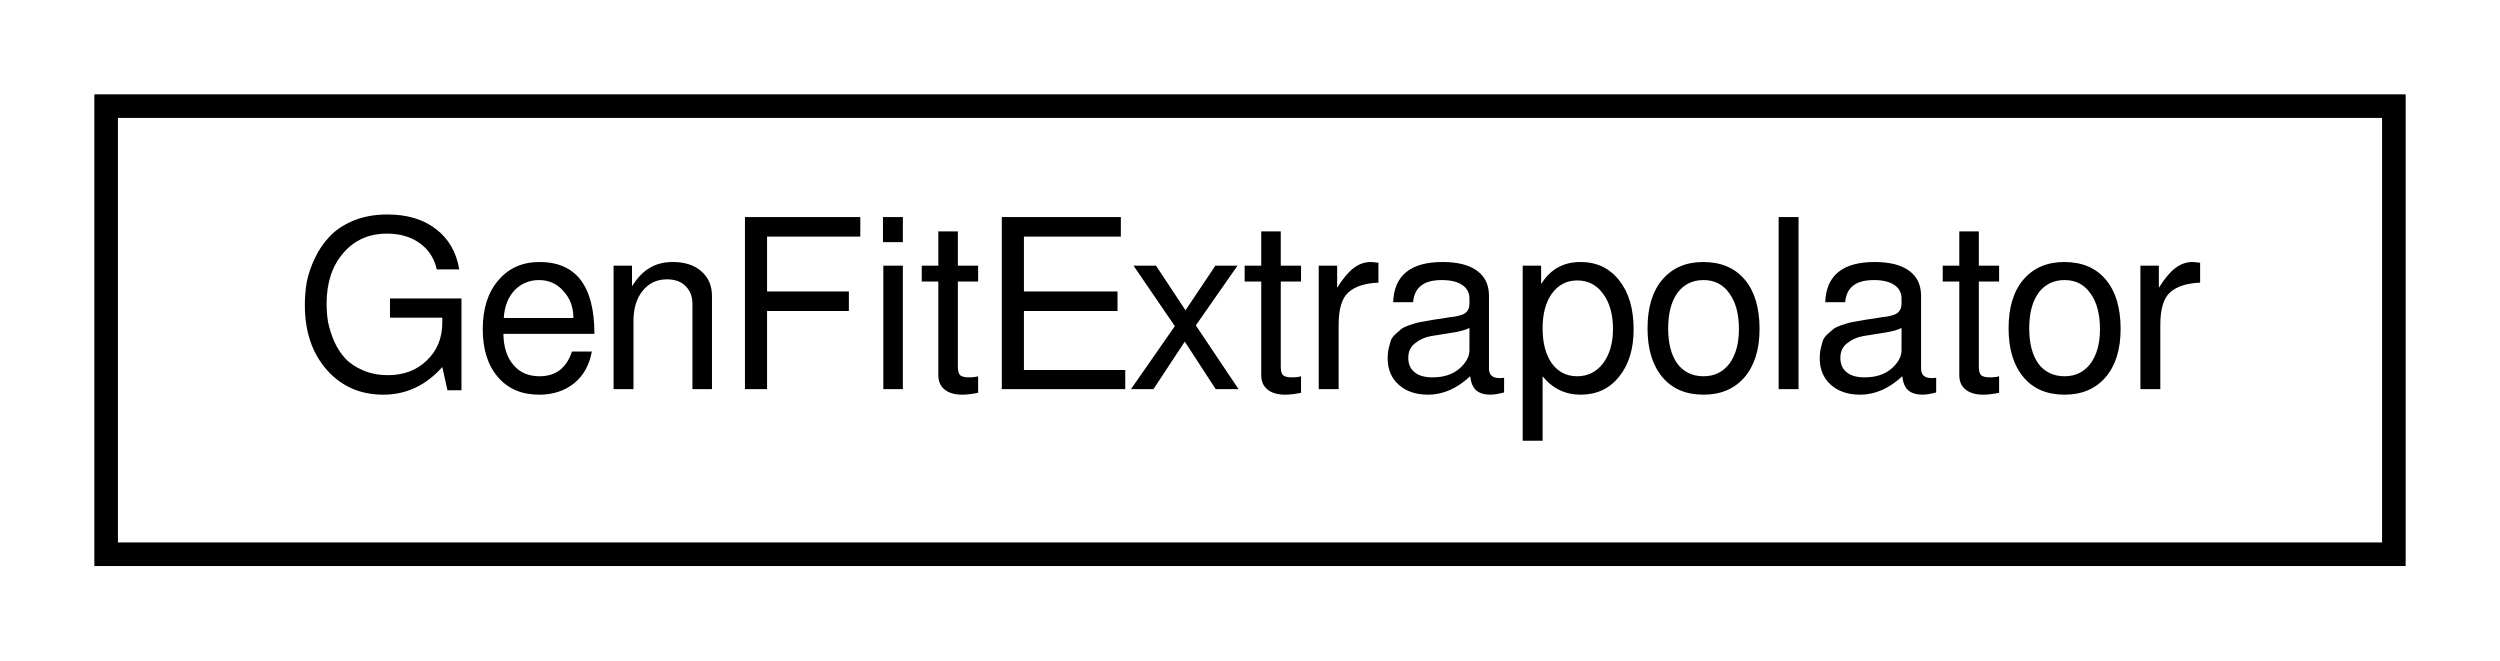
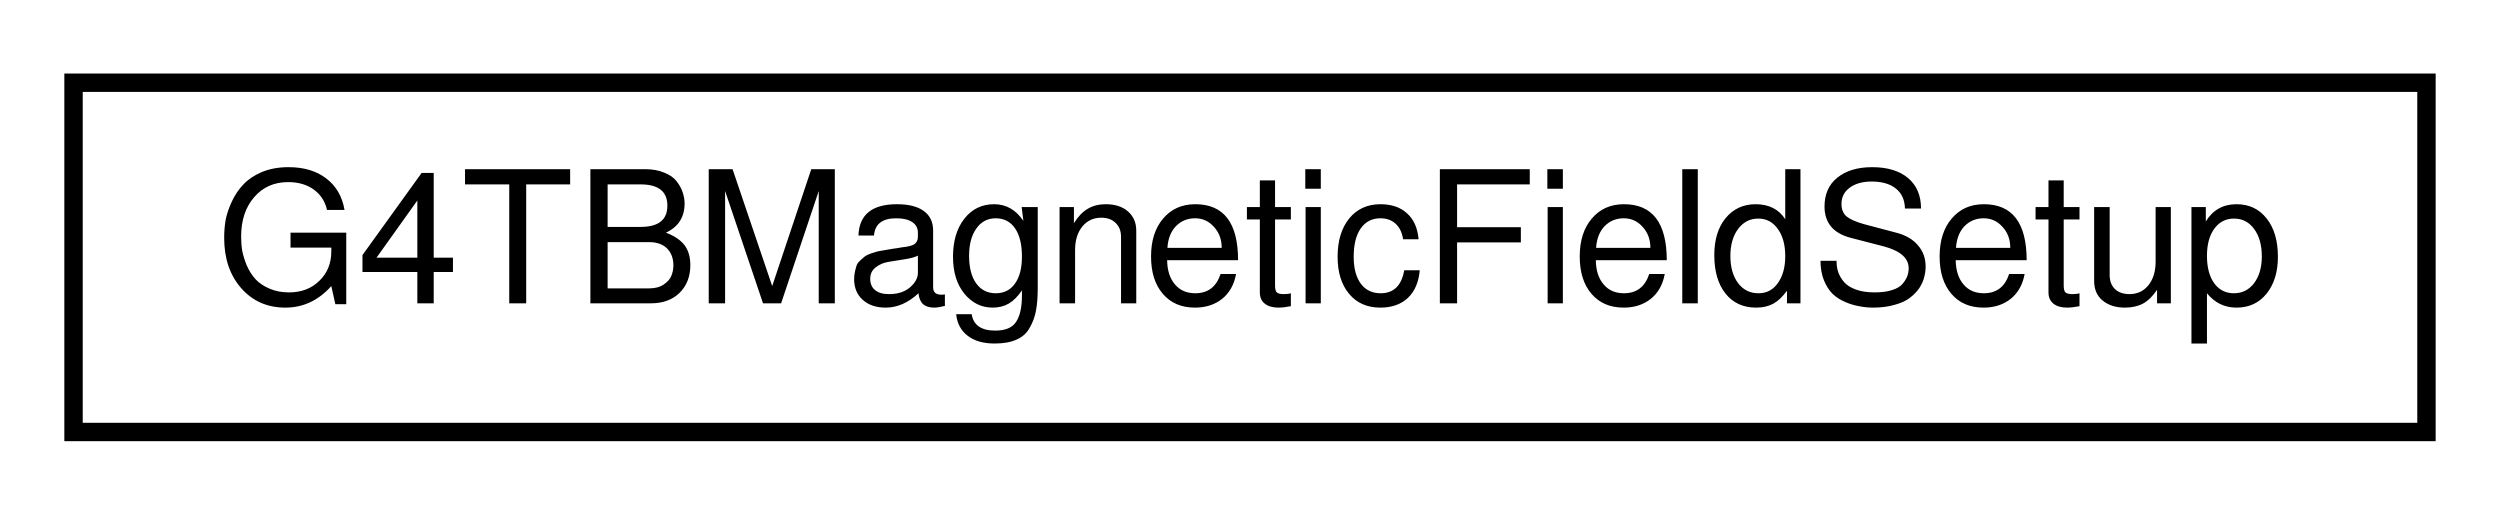
- <svg xmlns="http://www.w3.org/2000/svg" xmlns:xlink="http://www.w3.org/1999/xlink" width="106pt" height="28pt" viewBox="0.00 0.00 106.00 28.00">
+ <svg xmlns="http://www.w3.org/2000/svg" xmlns:xlink="http://www.w3.org/1999/xlink" width="136pt" height="28pt" viewBox="0.00 0.00 136.00 28.00">
  <g id="graph0" class="graph" transform="scale(1 1) rotate(0) translate(4 24)">
    <g id="node1" class="node">
      <g id="a_node1">
-         <a xlink:href="d1/d3d/classGenFitExtrapolator.html" target="_top" xlink:title="GenFitExtrapolator">
-           <polygon fill="none" stroke="black" points="0.5,-0.5 0.5,-19.5 97.5,-19.5 97.5,-0.5 0.5,-0.5" />
-           <text text-anchor="middle" x="49" y="-7.5" font-family="FreeSans" font-size="10.00">GenFitExtrapolator</text>
+         <a xlink:href="d4/d2e/classG4TBMagneticFieldSetup.html" target="_top" xlink:title="G4TBMagneticFieldSetup">
+           <polygon fill="none" stroke="black" points="0,-0.5 0,-19.5 128,-19.5 128,-0.5 0,-0.5" />
+           <text text-anchor="middle" x="64" y="-7.5" font-family="FreeSans" font-size="10.00">G4TBMagneticFieldSetup</text>
        </a>
      </g>
    </g>
  </g>
</svg>
